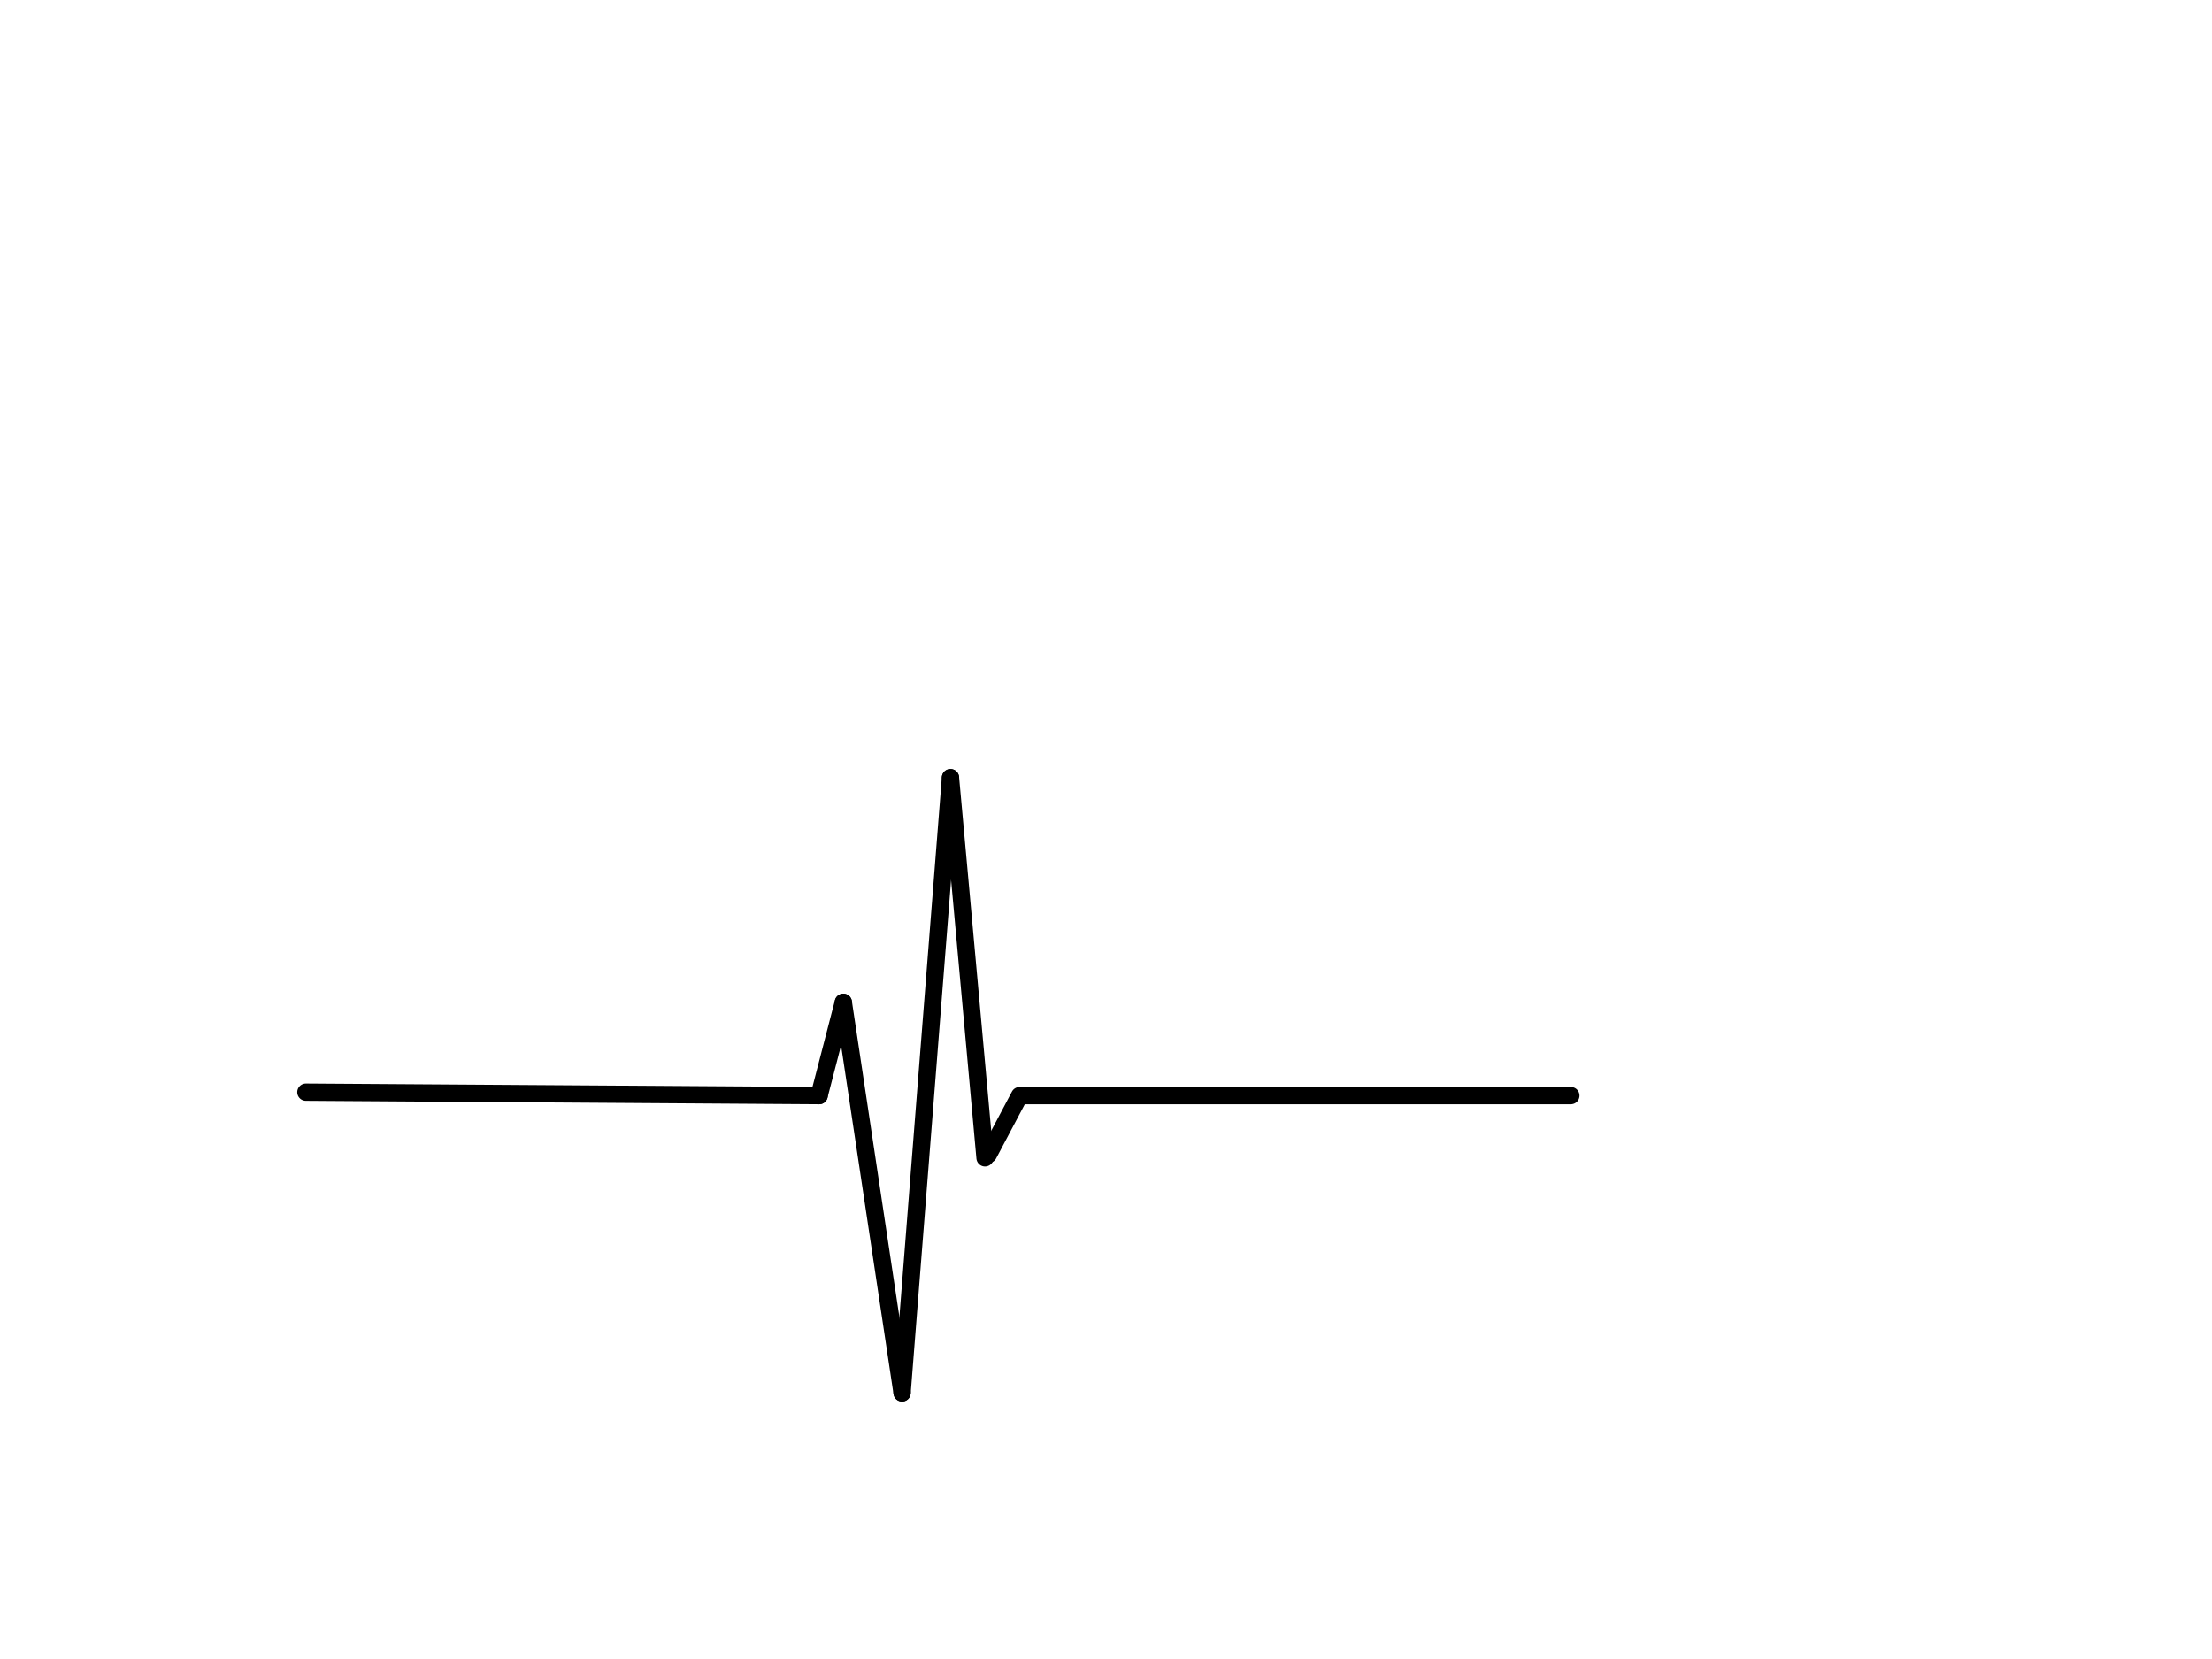
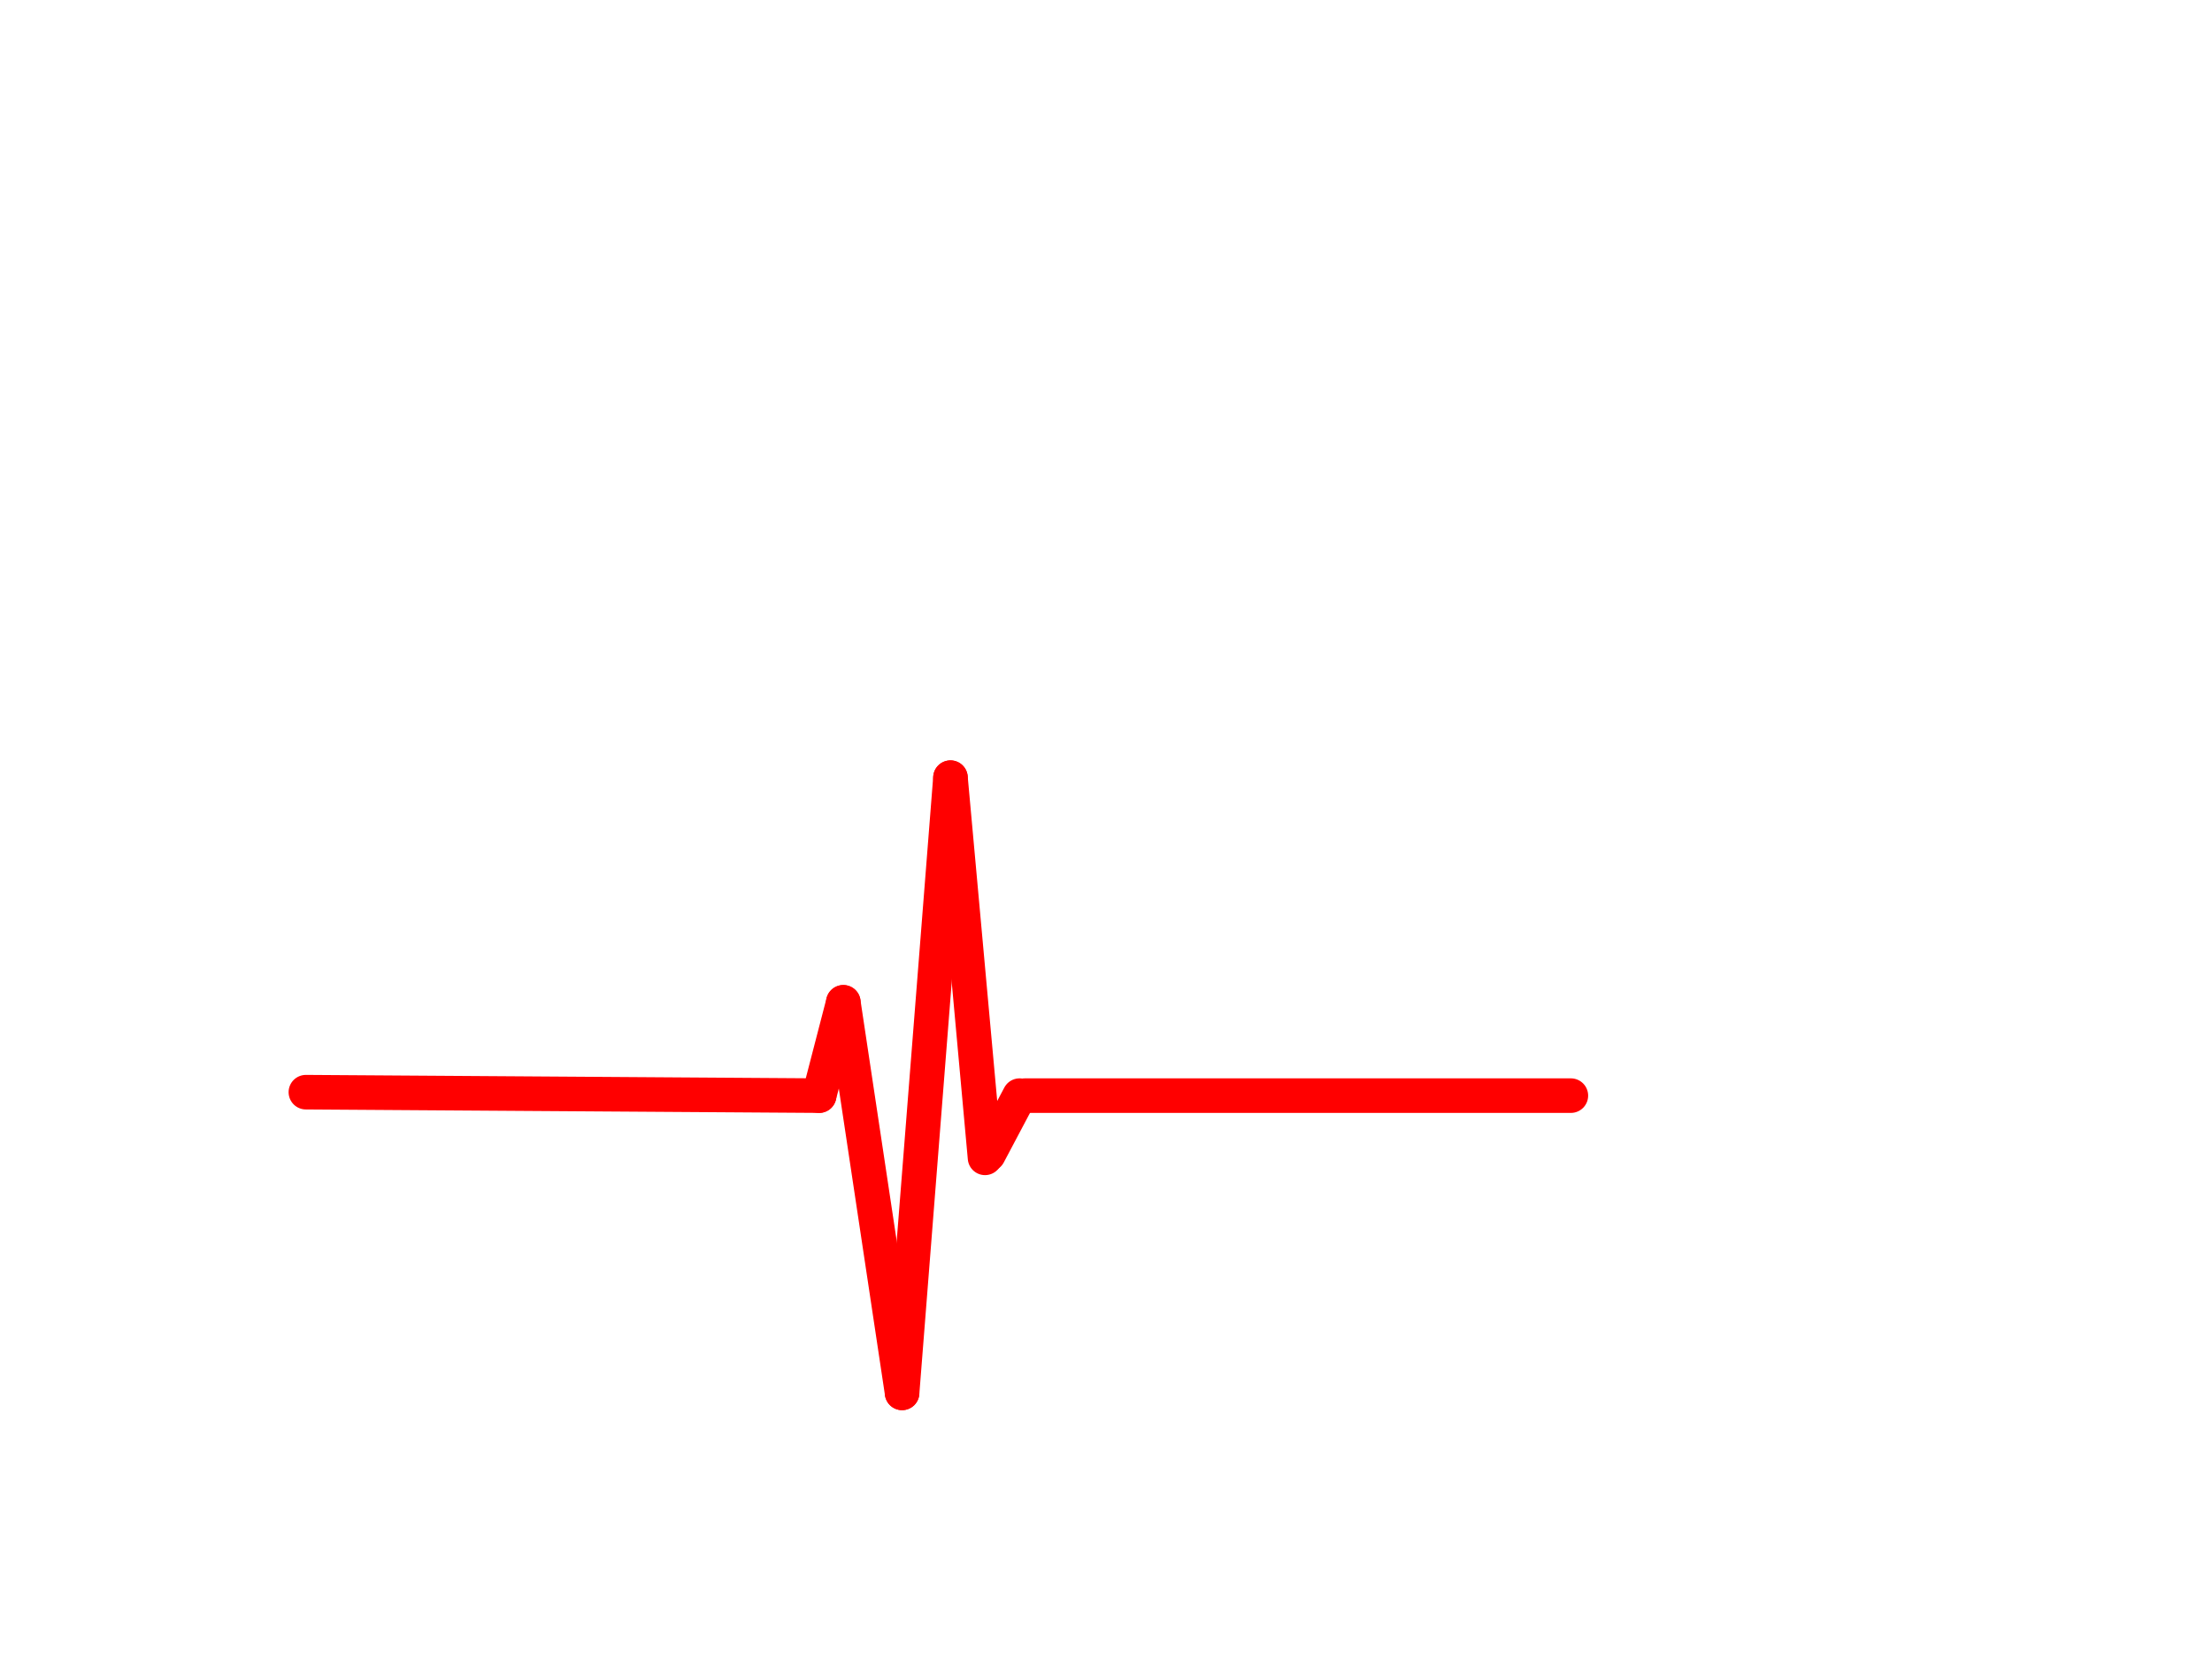
<svg xmlns="http://www.w3.org/2000/svg" viewBox="0 0 640 480">
-   <g fill="none" stroke="#000" stroke-linecap="round" stroke-width="5">
+   <g fill="none" stroke="#f00" stroke-linecap="round" stroke-width="10">
    <line x1="88.5" x2="237" y1="316" y2="317" />
    <line x1="237" x2="244" y1="317" y2="290" />
    <line x1="244" x2="261" y1="290" y2="403" />
    <line x1="261" x2="275" y1="403" y2="225" />
    <line x1="275" x2="285" y1="225" y2="335" />
    <line x1="296.5" x2="454.5" y1="317" y2="317" />
    <line x1="286" x2="295" y1="334" y2="317" stroke-dasharray="null" />
  </g>
</svg>
